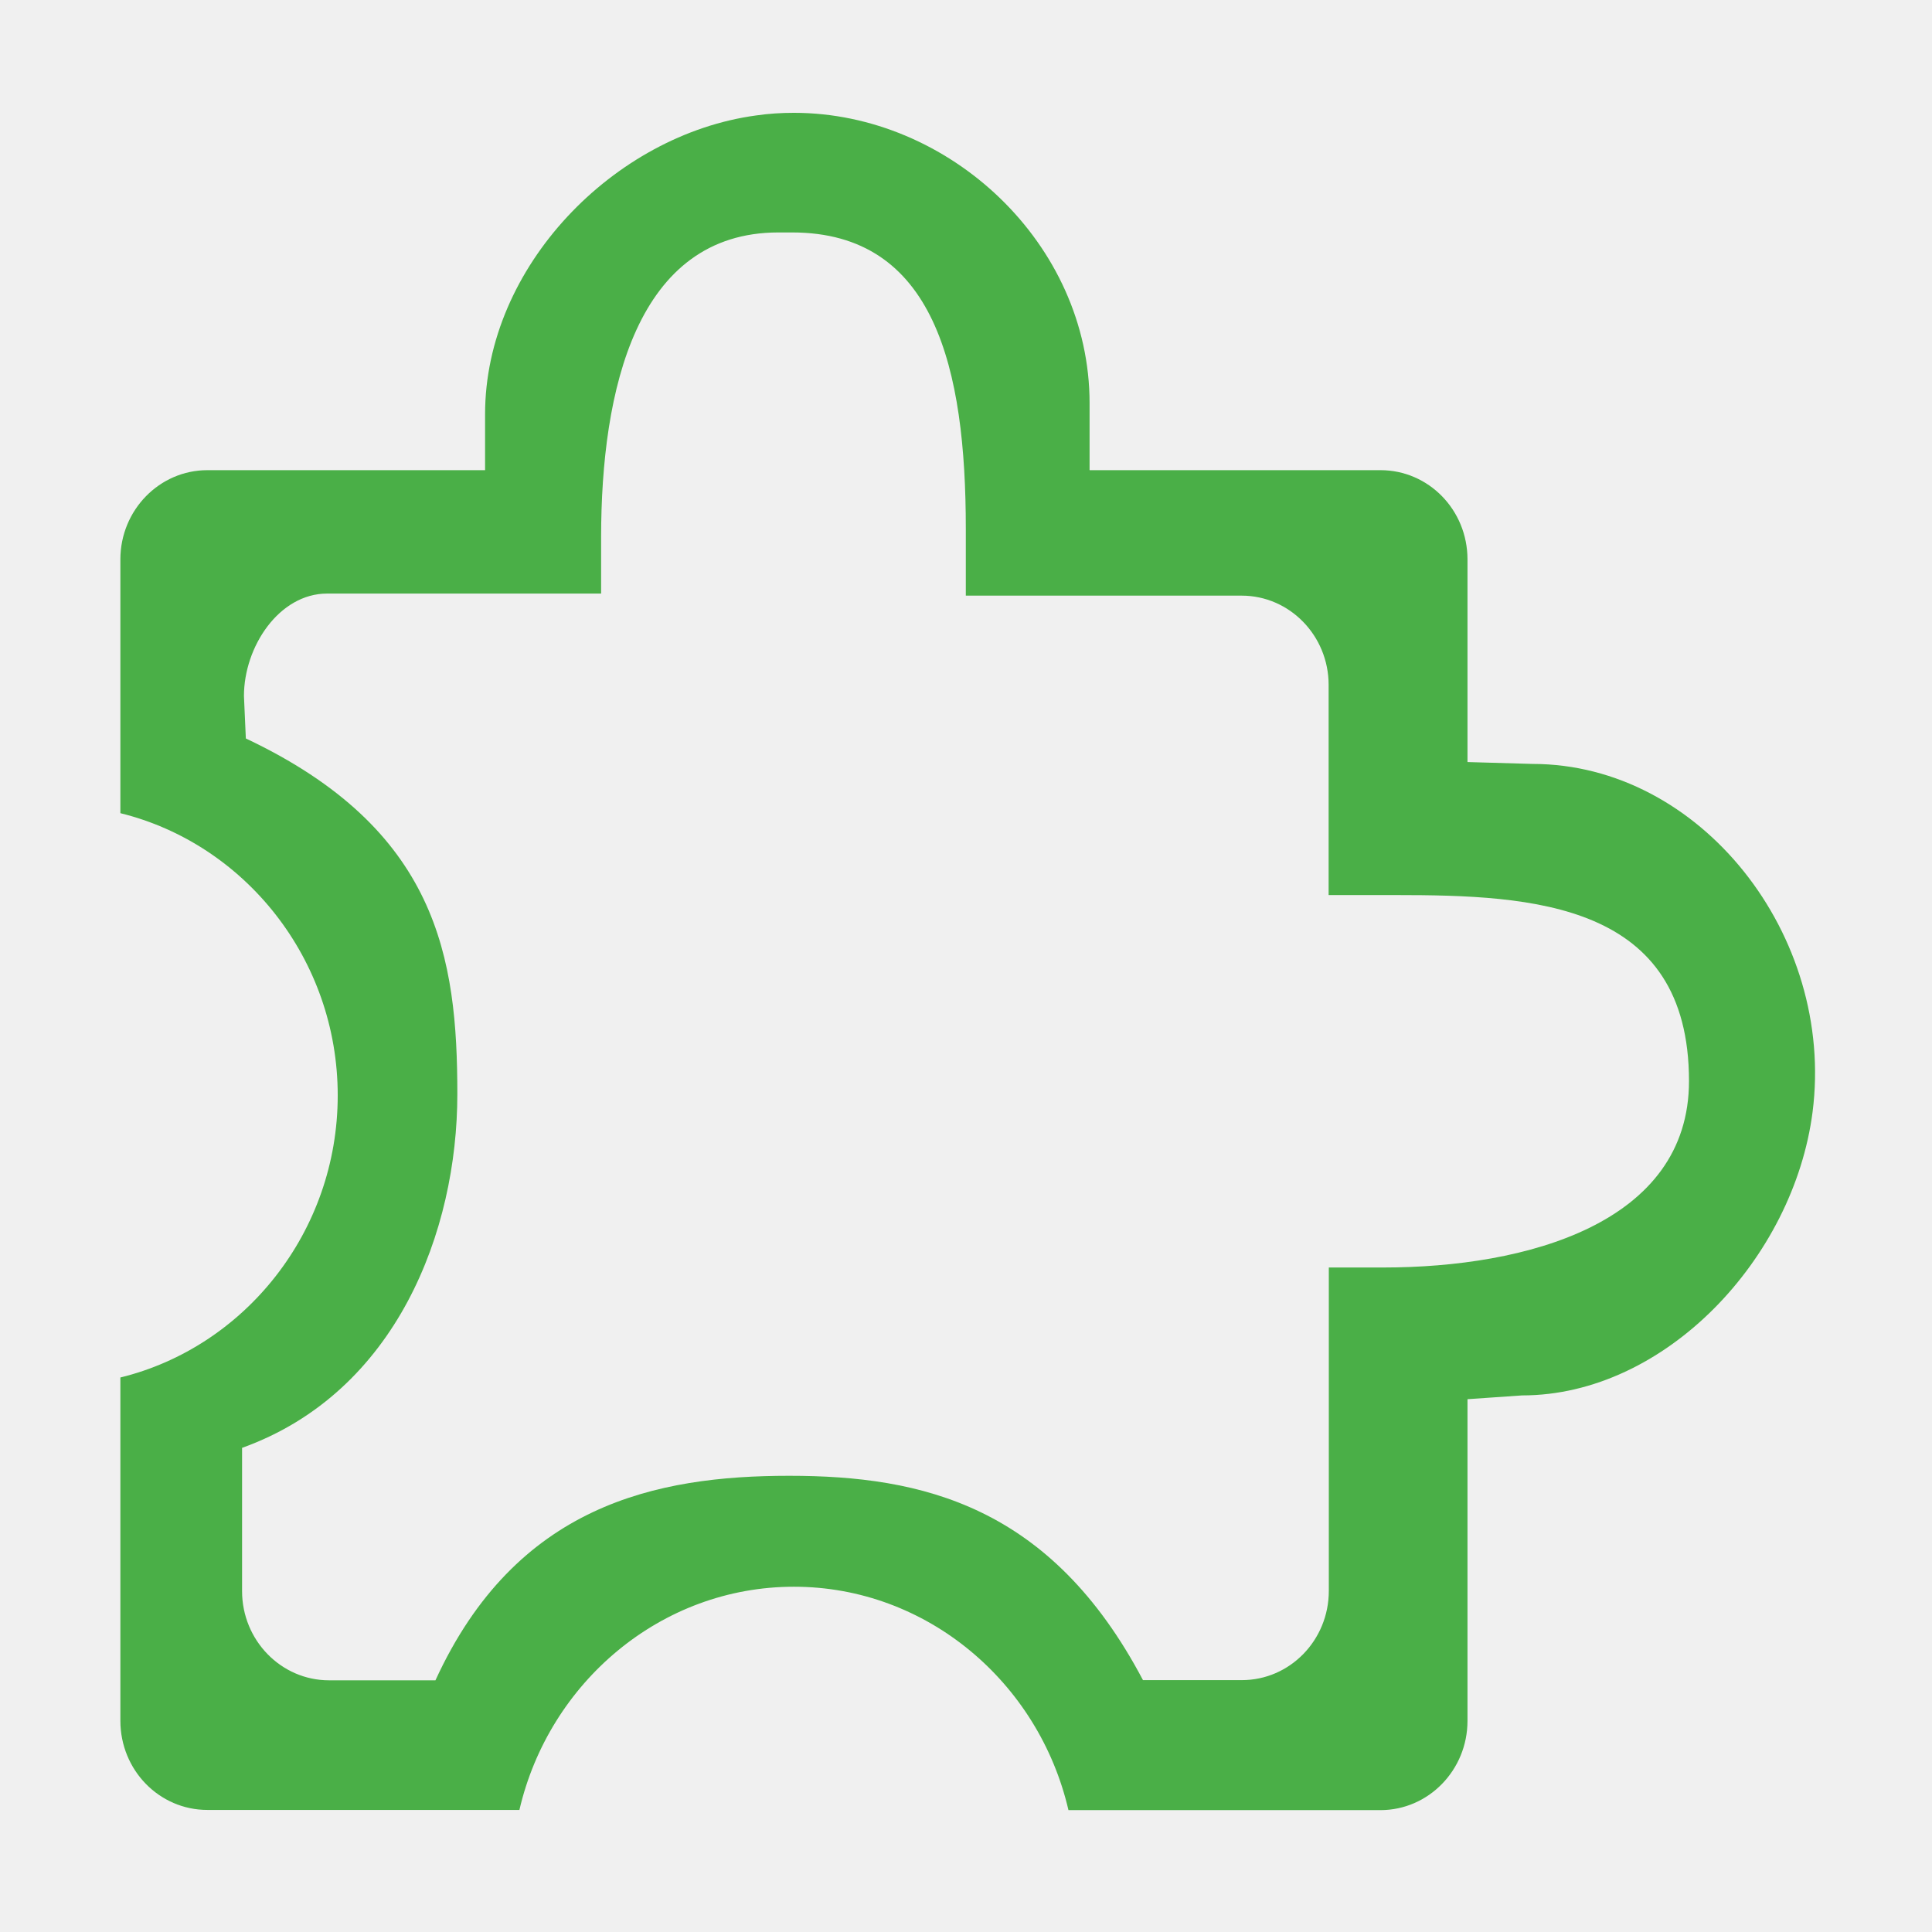
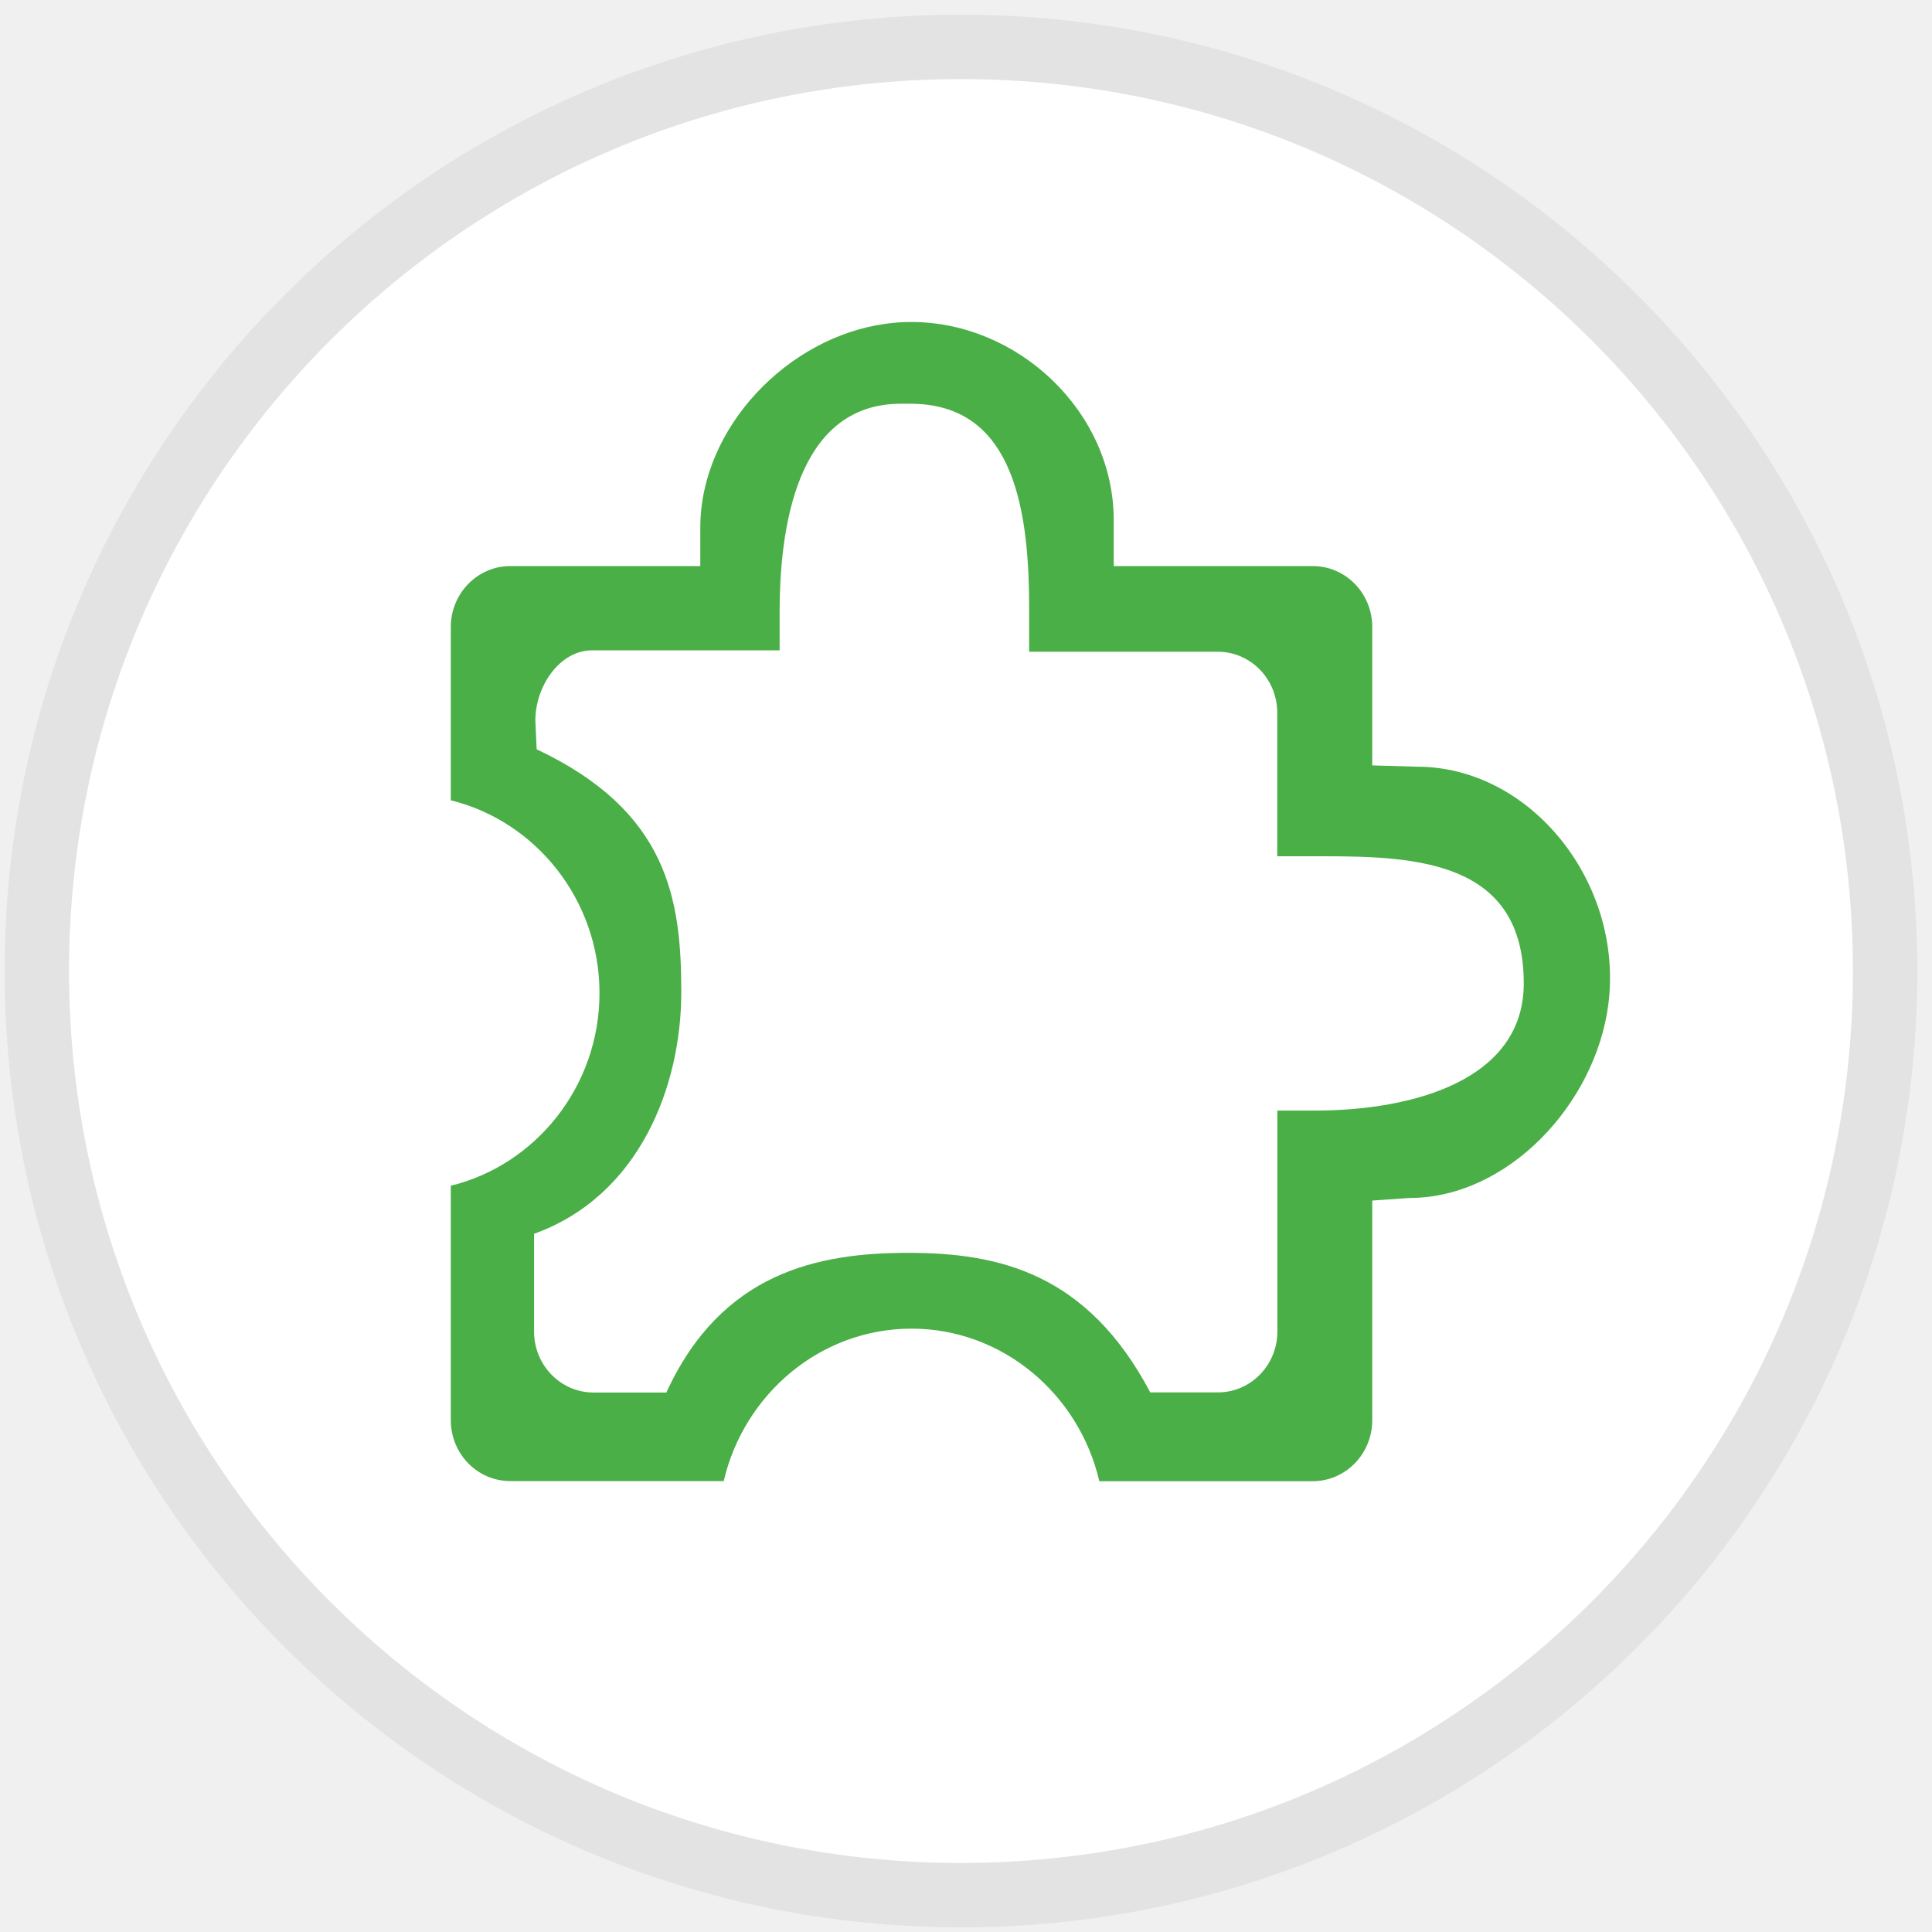
- <svg xmlns="http://www.w3.org/2000/svg" t="1587986670392" class="icon" viewBox="0 0 1024 1024" version="1.1" p-id="10053" width="200" height="200">
-   <defs>
-     <style type="text/css" />
-   </defs>
-   <path d="M812.3 404.9l-34.5-1V296.5c0-26.2-20.6-47.3-46.1-47.3H577.5v-35.5c0-84.6-74.4-153.9-156.7-153.9-6.6 0-13.3 0.4-20.1 1.4-75.3 10.2-143.6 80.2-143.6 158.3v29.7H109.9c-25.4 0-46.1 21.2-46.1 47.3V431C129.6 447.2 179 508.2 179 580.6 179 653 129.6 714 63.8 730.1V912c0 26.2 20.6 47.3 46.1 47.3h165.4C291 891.7 350.3 841 420.8 841c70.4 0 129.8 50.7 145.5 118.4h165.4c25.4 0 46.1-21.2 46.1-47.3V741.6l28.9-2c76 0 144-72.7 154-150.2 12-93.7-59.4-184.5-148.4-184.5z m-79.1 266.9h-28.9v171.4c0 26.1-20.6 47.3-46.1 47.3h-52.4C557 798 488.7 782.2 418.3 782.2s-144.8 15.3-187.5 108.4h-56.4c-25.4 0-46.1-21.2-46.1-47.3v-75.9c82-29.5 114.1-115.1 114.1-187.5s-10.3-140.4-112.1-188.5l-1-22.5c0-26.1 18.6-54.3 44.1-54.3h145.2v-29.7c0-78.1 18.7-161.7 94-161.7h7.2c75.7 0 92.1 72.3 92.1 157v35.5h146.2c25.4 0 46.1 21.2 46.1 47.3v111.4h35.6c72.7 0 155.4 3.9 155.4 98.6 0 75.3-86 98.8-162 98.8z" fill="#4AAF47" p-id="10054" />
+ <svg xmlns="http://www.w3.org/2000/svg" width="30px" height="30px" viewBox="0 0 30 30" version="1.1">
+   <g id="custom" stroke="none" stroke-width="1" fill="none" fill-rule="evenodd">
+     <circle id="椭圆形" stroke="#E3E3E3" fill="#FFFFFF" cx="14.922" cy="15.078" r="14.35" />
+     <g transform="translate(7, 5)" fill="#4AAF47" fill-rule="nonzero" id="形状">
+       <path d="M15,6.905 L14.308,6.885 L14.308,4.736 C14.308,4.212 13.895,3.79 13.384,3.79 L10.294,3.79 L10.294,3.079 C10.294,1.387 8.803,0 7.154,0 C7.022,0 6.888,0.008 6.751,0.028 C5.242,0.232 3.874,1.633 3.874,3.195 L3.874,3.79 L0.924,3.79 C0.415,3.79 0,4.214 0,4.736 L0,7.427 C1.319,7.751 2.309,8.972 2.309,10.421 C2.309,11.869 1.319,13.09 0,13.412 L0,17.052 C0,17.576 0.413,17.998 0.924,17.998 L4.238,17.998 C4.553,16.645 5.741,15.631 7.154,15.631 C8.565,15.631 9.755,16.645 10.07,18 L13.384,18 C13.893,18 14.308,17.576 14.308,17.054 L14.308,13.642 L14.887,13.602 C16.41,13.602 17.773,12.147 17.974,10.597 C18.214,8.722 16.783,6.905 15,6.905 Z M13.415,12.245 L12.835,12.245 L12.835,15.675 C12.835,16.197 12.423,16.621 11.912,16.621 L10.861,16.621 C9.884,14.771 8.515,14.454 7.104,14.454 C5.693,14.454 4.202,14.761 3.347,16.623 L2.216,16.623 C1.707,16.623 1.293,16.199 1.293,15.677 L1.293,14.158 C2.936,13.568 3.579,11.855 3.579,10.407 C3.579,8.958 3.373,7.597 1.333,6.635 L1.313,6.185 C1.313,5.663 1.685,5.098 2.196,5.098 L5.106,5.098 L5.106,4.504 C5.106,2.941 5.481,1.269 6.99,1.269 L7.134,1.269 C8.651,1.269 8.98,2.715 8.98,4.41 L8.98,5.12 L11.91,5.12 C12.419,5.12 12.833,5.544 12.833,6.067 L12.833,8.296 L13.547,8.296 C15.004,8.296 16.661,8.374 16.661,10.269 C16.661,11.775 14.938,12.245 13.415,12.245 L13.415,12.245 Z" />
+     </g>
+   </g>
</svg>
